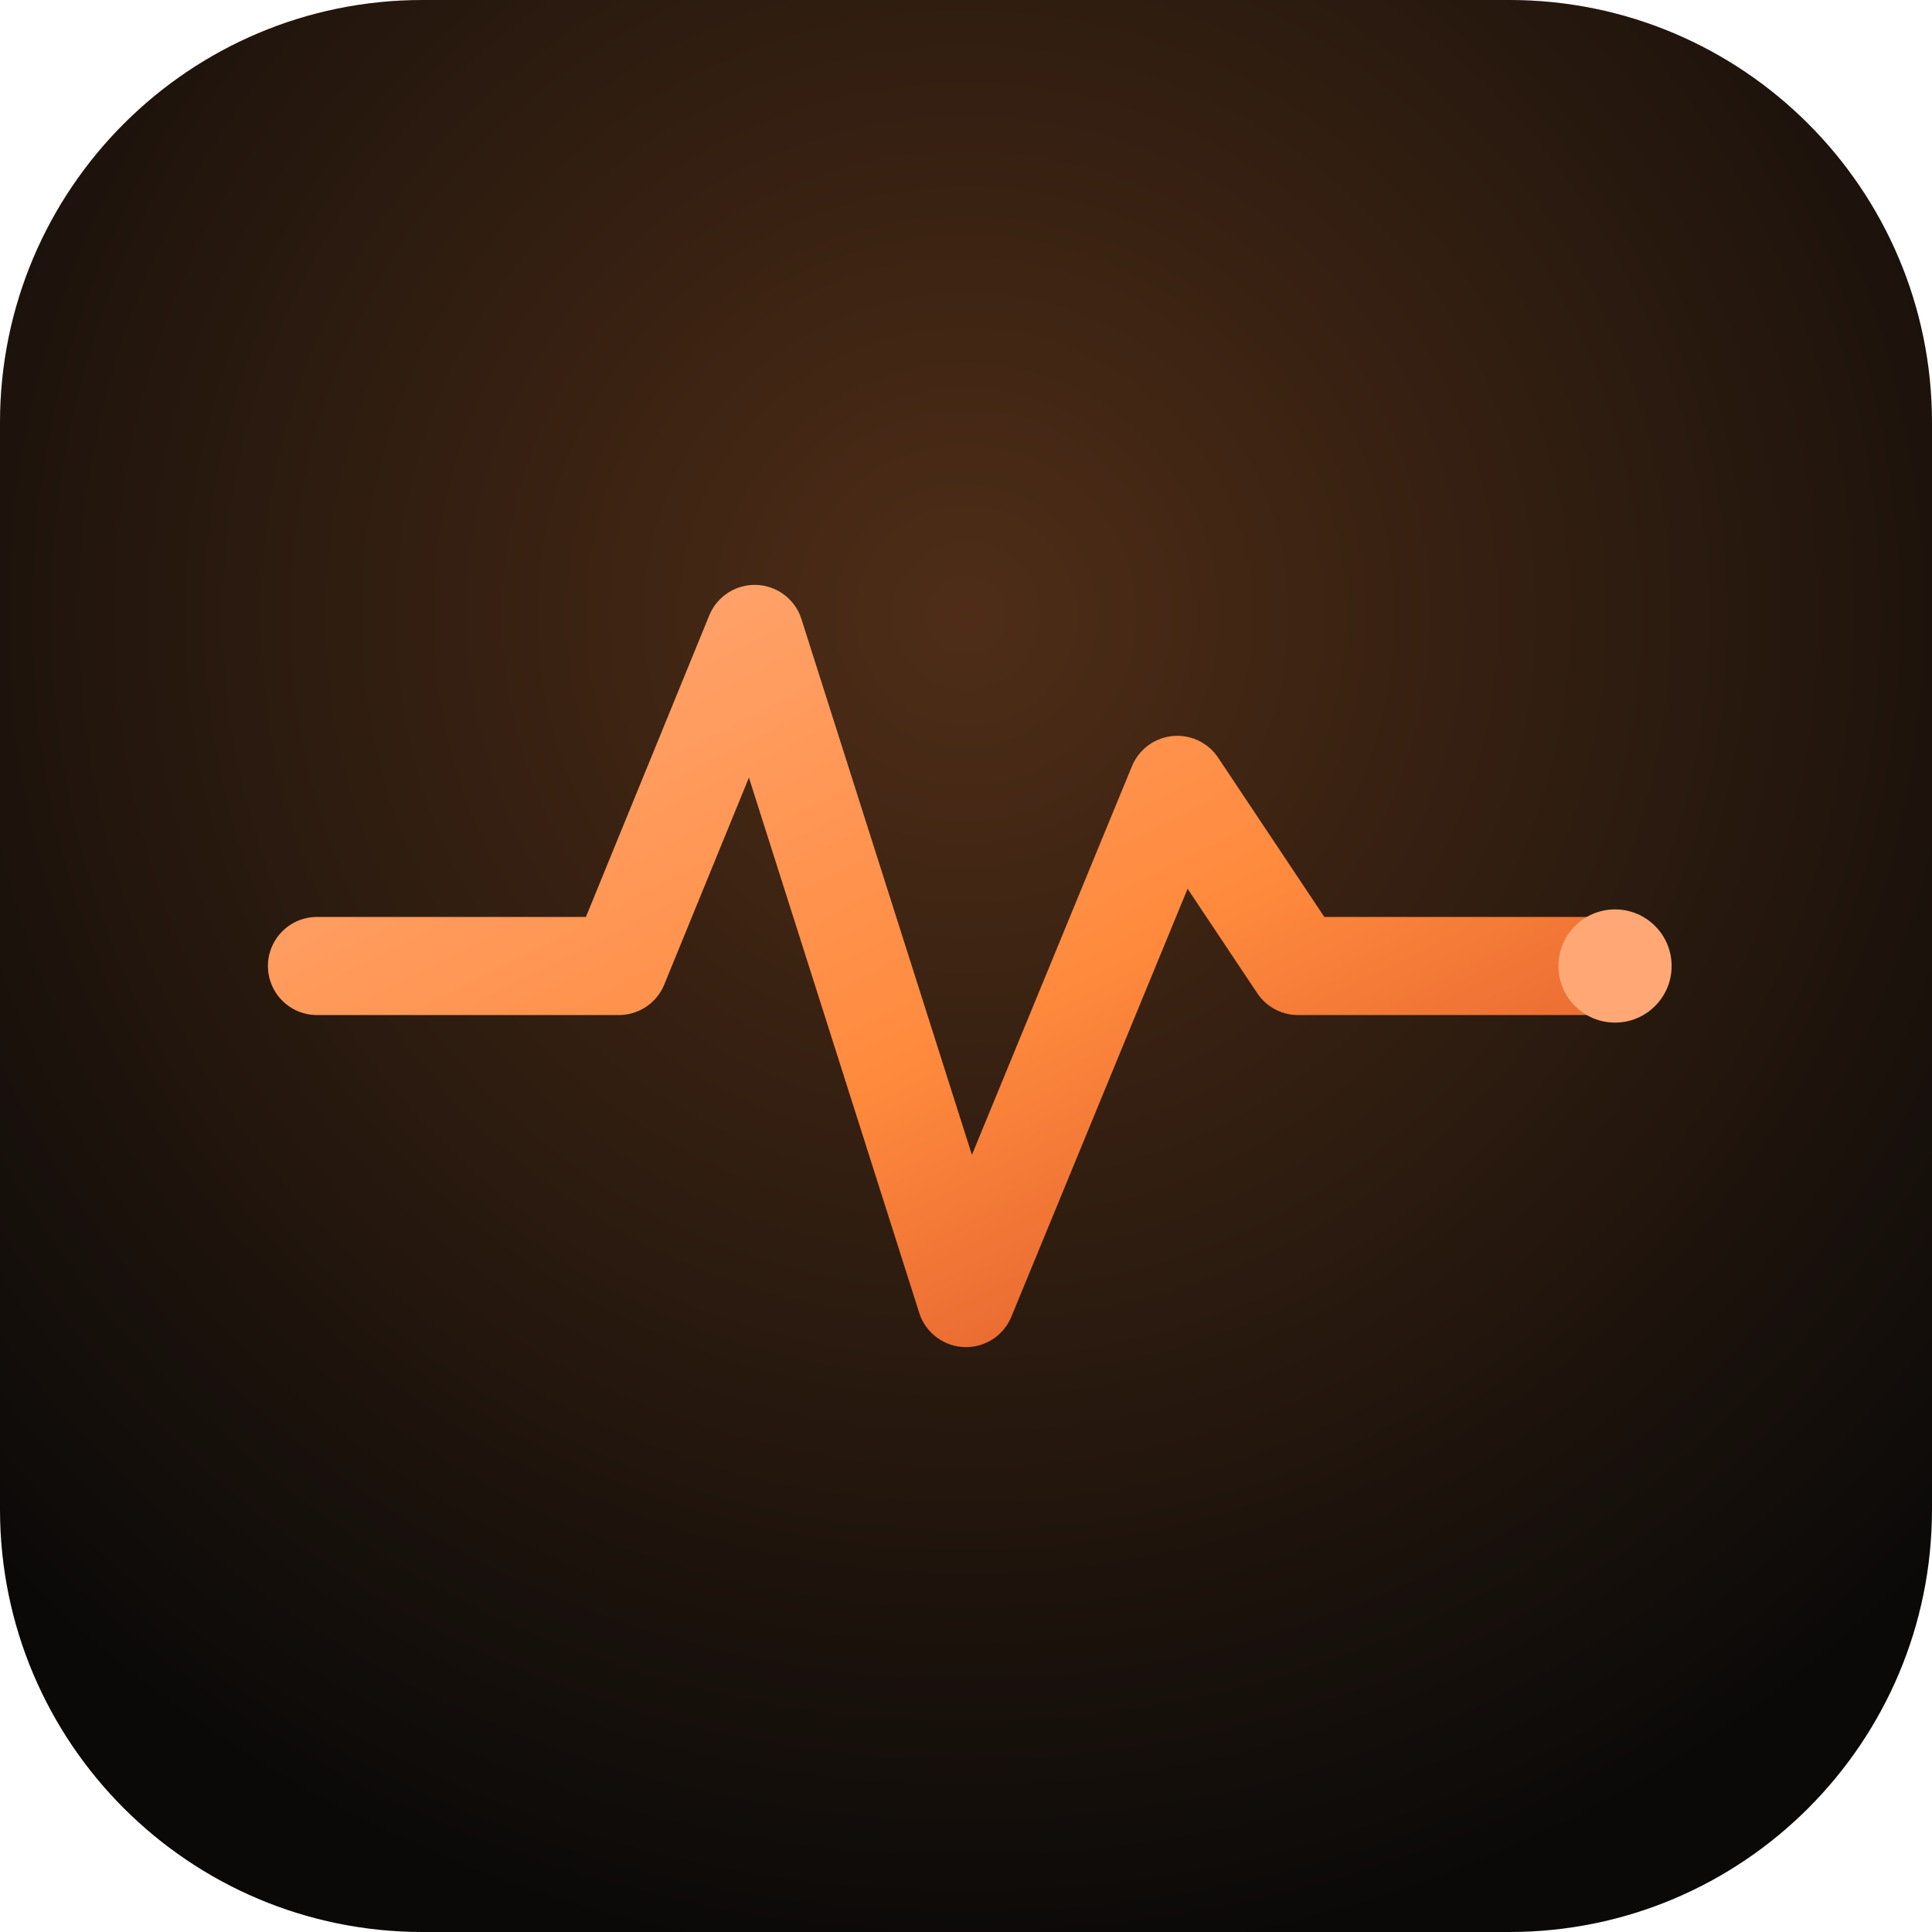
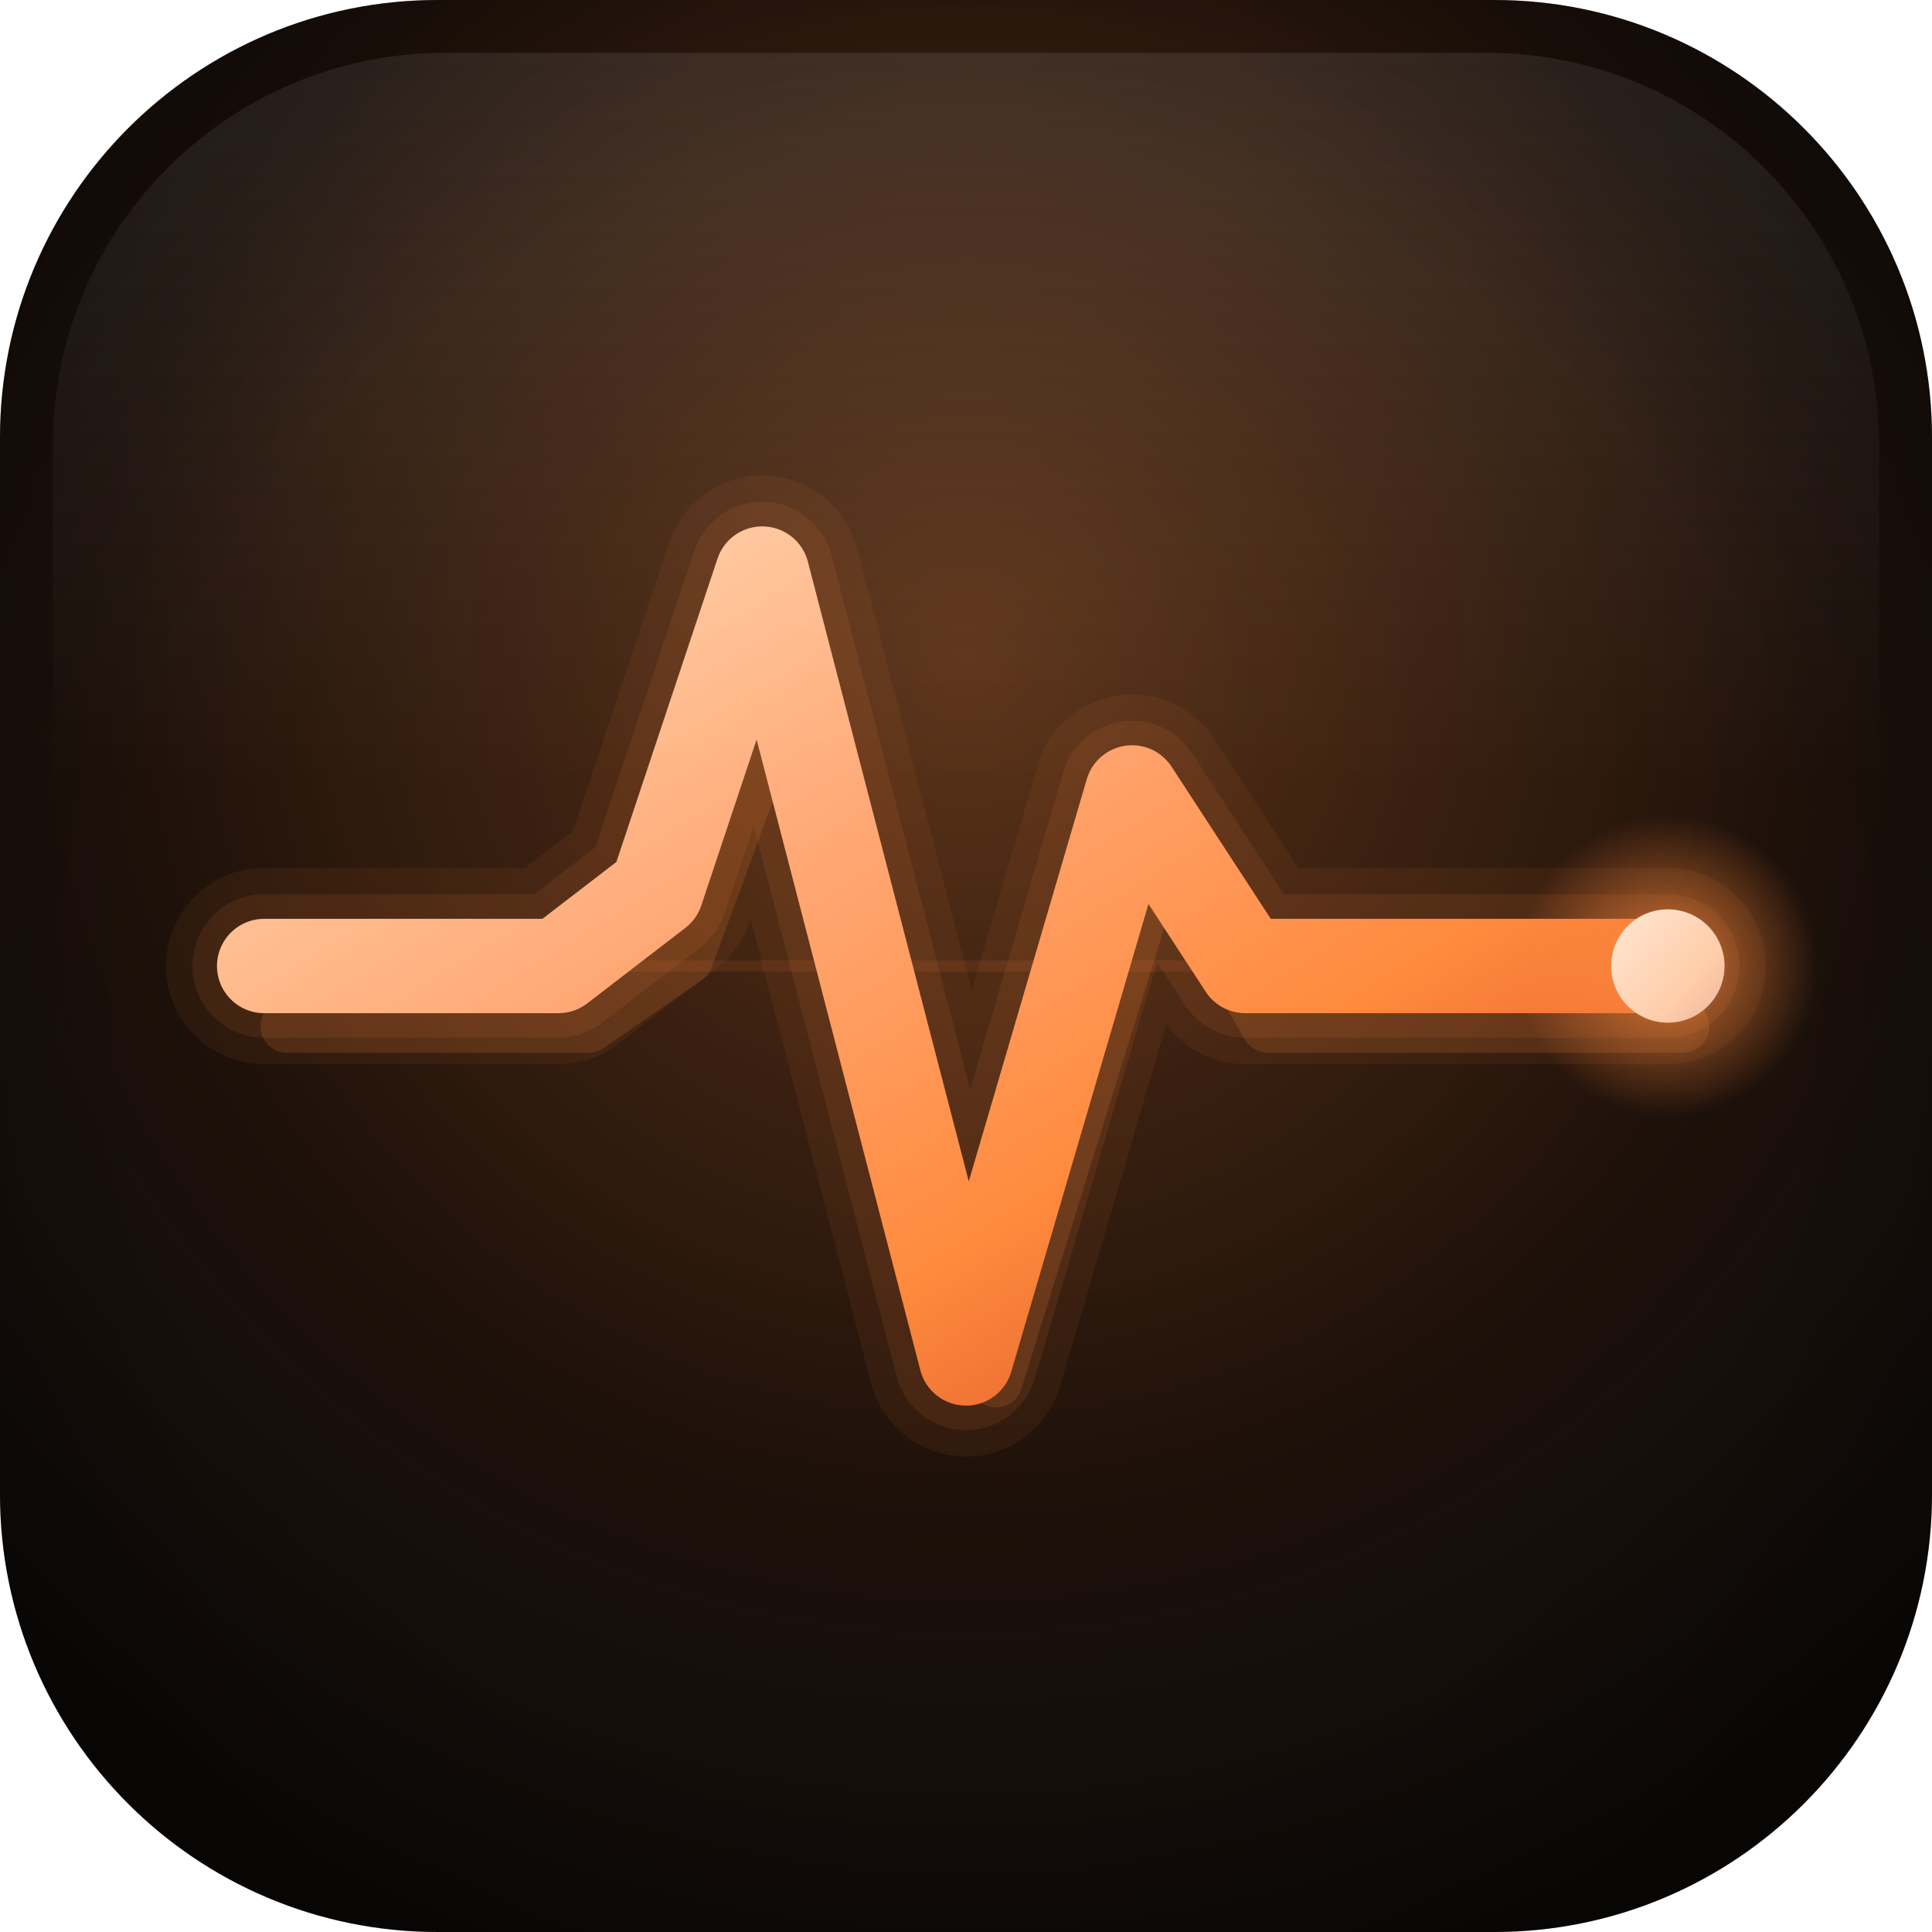
<svg xmlns="http://www.w3.org/2000/svg" width="512" height="512" viewBox="0 0 512 512" role="img" aria-label="Cadence">
  <defs>
-     <linearGradient id="ember" x1="0" y1="0" x2="1" y2="1">
-       <stop offset="0" stop-color="#ffa876" />
-       <stop offset="0.55" stop-color="#ff8a3d" />
+     <linearGradient id="ember" x1="0.05" y1="0.1" x2="0.95" y2="0.9">
+       <stop offset="0" stop-color="#ffd0a8" />
+       <stop offset="0.35" stop-color="#ffa876" />
+       <stop offset="0.7" stop-color="#ff8a3d" />
      <stop offset="1" stop-color="#d9532a" />
    </linearGradient>
-     <radialGradient id="glow" cx="0.5" cy="0.32" r="0.7">
-       <stop offset="0" stop-color="#ff8a3d" stop-opacity="0.28" />
+     <radialGradient id="glow" cx="0.5" cy="0.34" r="0.72">
+       <stop offset="0" stop-color="#ff8a3d" stop-opacity="0.34" />
+       <stop offset="0.6" stop-color="#ff7a2e" stop-opacity="0.08" />
+       <stop offset="1" stop-color="#ff8a3d" stop-opacity="0" />
+     </radialGradient>
+     <radialGradient id="vignette" cx="0.5" cy="0.5" r="0.78">
+       <stop offset="0.55" stop-color="#000000" stop-opacity="0" />
+       <stop offset="1" stop-color="#000000" stop-opacity="0.55" />
+     </radialGradient>
+     <linearGradient id="sheen" x1="0" y1="0" x2="0" y2="1">
+       <stop offset="0" stop-color="#ffffff" stop-opacity="0.10" />
+       <stop offset="0.4" stop-color="#ffffff" stop-opacity="0" />
+     </linearGradient>
+     <radialGradient id="tipHalo" cx="0.5" cy="0.5" r="0.5">
+       <stop offset="0" stop-color="#ffd9b8" stop-opacity="0.9" />
+       <stop offset="0.4" stop-color="#ff8a3d" stop-opacity="0.45" />
      <stop offset="1" stop-color="#ff8a3d" stop-opacity="0" />
    </radialGradient>
  </defs>
-   <rect width="512" height="512" rx="112" fill="#0a0908" />
-   <rect width="512" height="512" rx="112" fill="url(#glow)" />
-   <path d="M84 256 H164 L200 168 L256 344 L312 208 L344 256 H428" fill="none" stroke="url(#ember)" stroke-width="26" stroke-linecap="round" stroke-linejoin="round" />
-   <circle cx="428" cy="256" r="15" fill="#ffa876" />
+   <rect width="512" height="512" rx="116" fill="#0a0807" />
+   <rect width="512" height="512" rx="116" fill="url(#glow)" />
+   <path d="M64 256 H448" fill="none" stroke="#ff8a3d" stroke-opacity="0.10" stroke-width="3" stroke-linecap="round" />
+   <path d="M70 262 L150 262 L176 244 L204 168 L258 356 L302 214 L330 262 L440 262" fill="none" stroke="#ff8a3d" stroke-opacity="0.16" stroke-width="14" stroke-linecap="round" stroke-linejoin="round" transform="translate(6 10)" />
+   <g fill="none" stroke="#ff8a3d" stroke-linecap="round" stroke-linejoin="round">
+     <path d="M70 256 L148 256 L174 236 L202 152 L256 360 L300 210 L330 256 L442 256" stroke-opacity="0.07" stroke-width="52" />
+     <path d="M70 256 L148 256 L174 236 L202 152 L256 360 L300 210 L330 256 L442 256" stroke-opacity="0.10" stroke-width="38" />
+   </g>
+   <path d="M70 256 L148 256 L174 236 L202 152 L256 360 L300 210 L330 256 L442 256" fill="none" stroke="url(#ember)" stroke-width="25" stroke-linecap="round" stroke-linejoin="round" />
+   <circle cx="442" cy="256" r="40" fill="url(#tipHalo)" />
+   <circle cx="442" cy="256" r="15" fill="#fff1e2" />
+   <circle cx="442" cy="256" r="15" fill="url(#ember)" fill-opacity="0.35" />
+   <rect x="14" y="14" width="484" height="484" rx="104" fill="url(#sheen)" />
+   <rect width="512" height="512" rx="116" fill="url(#vignette)" />
</svg>
